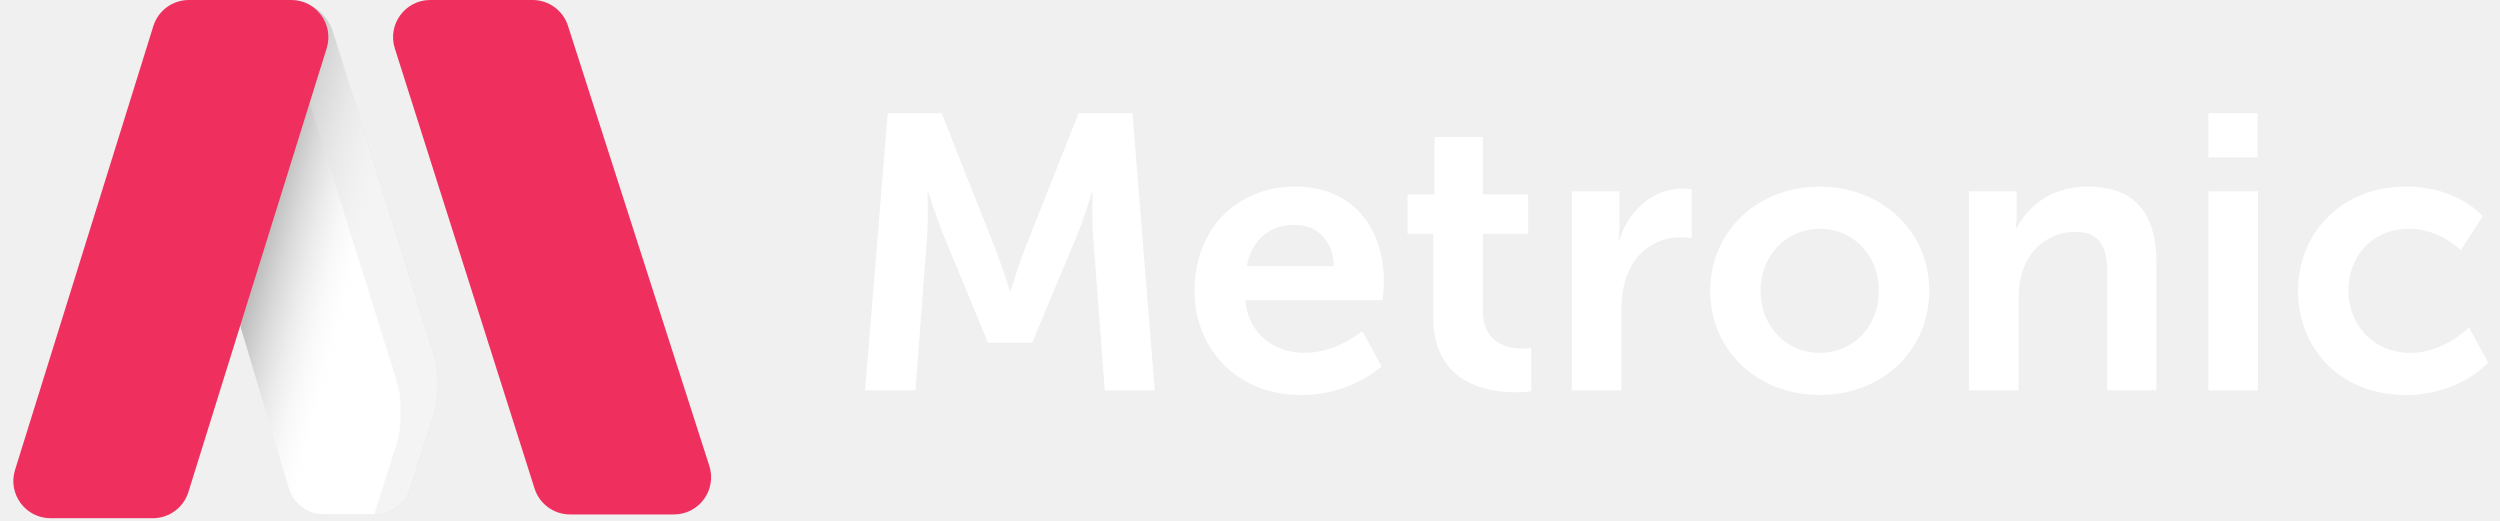
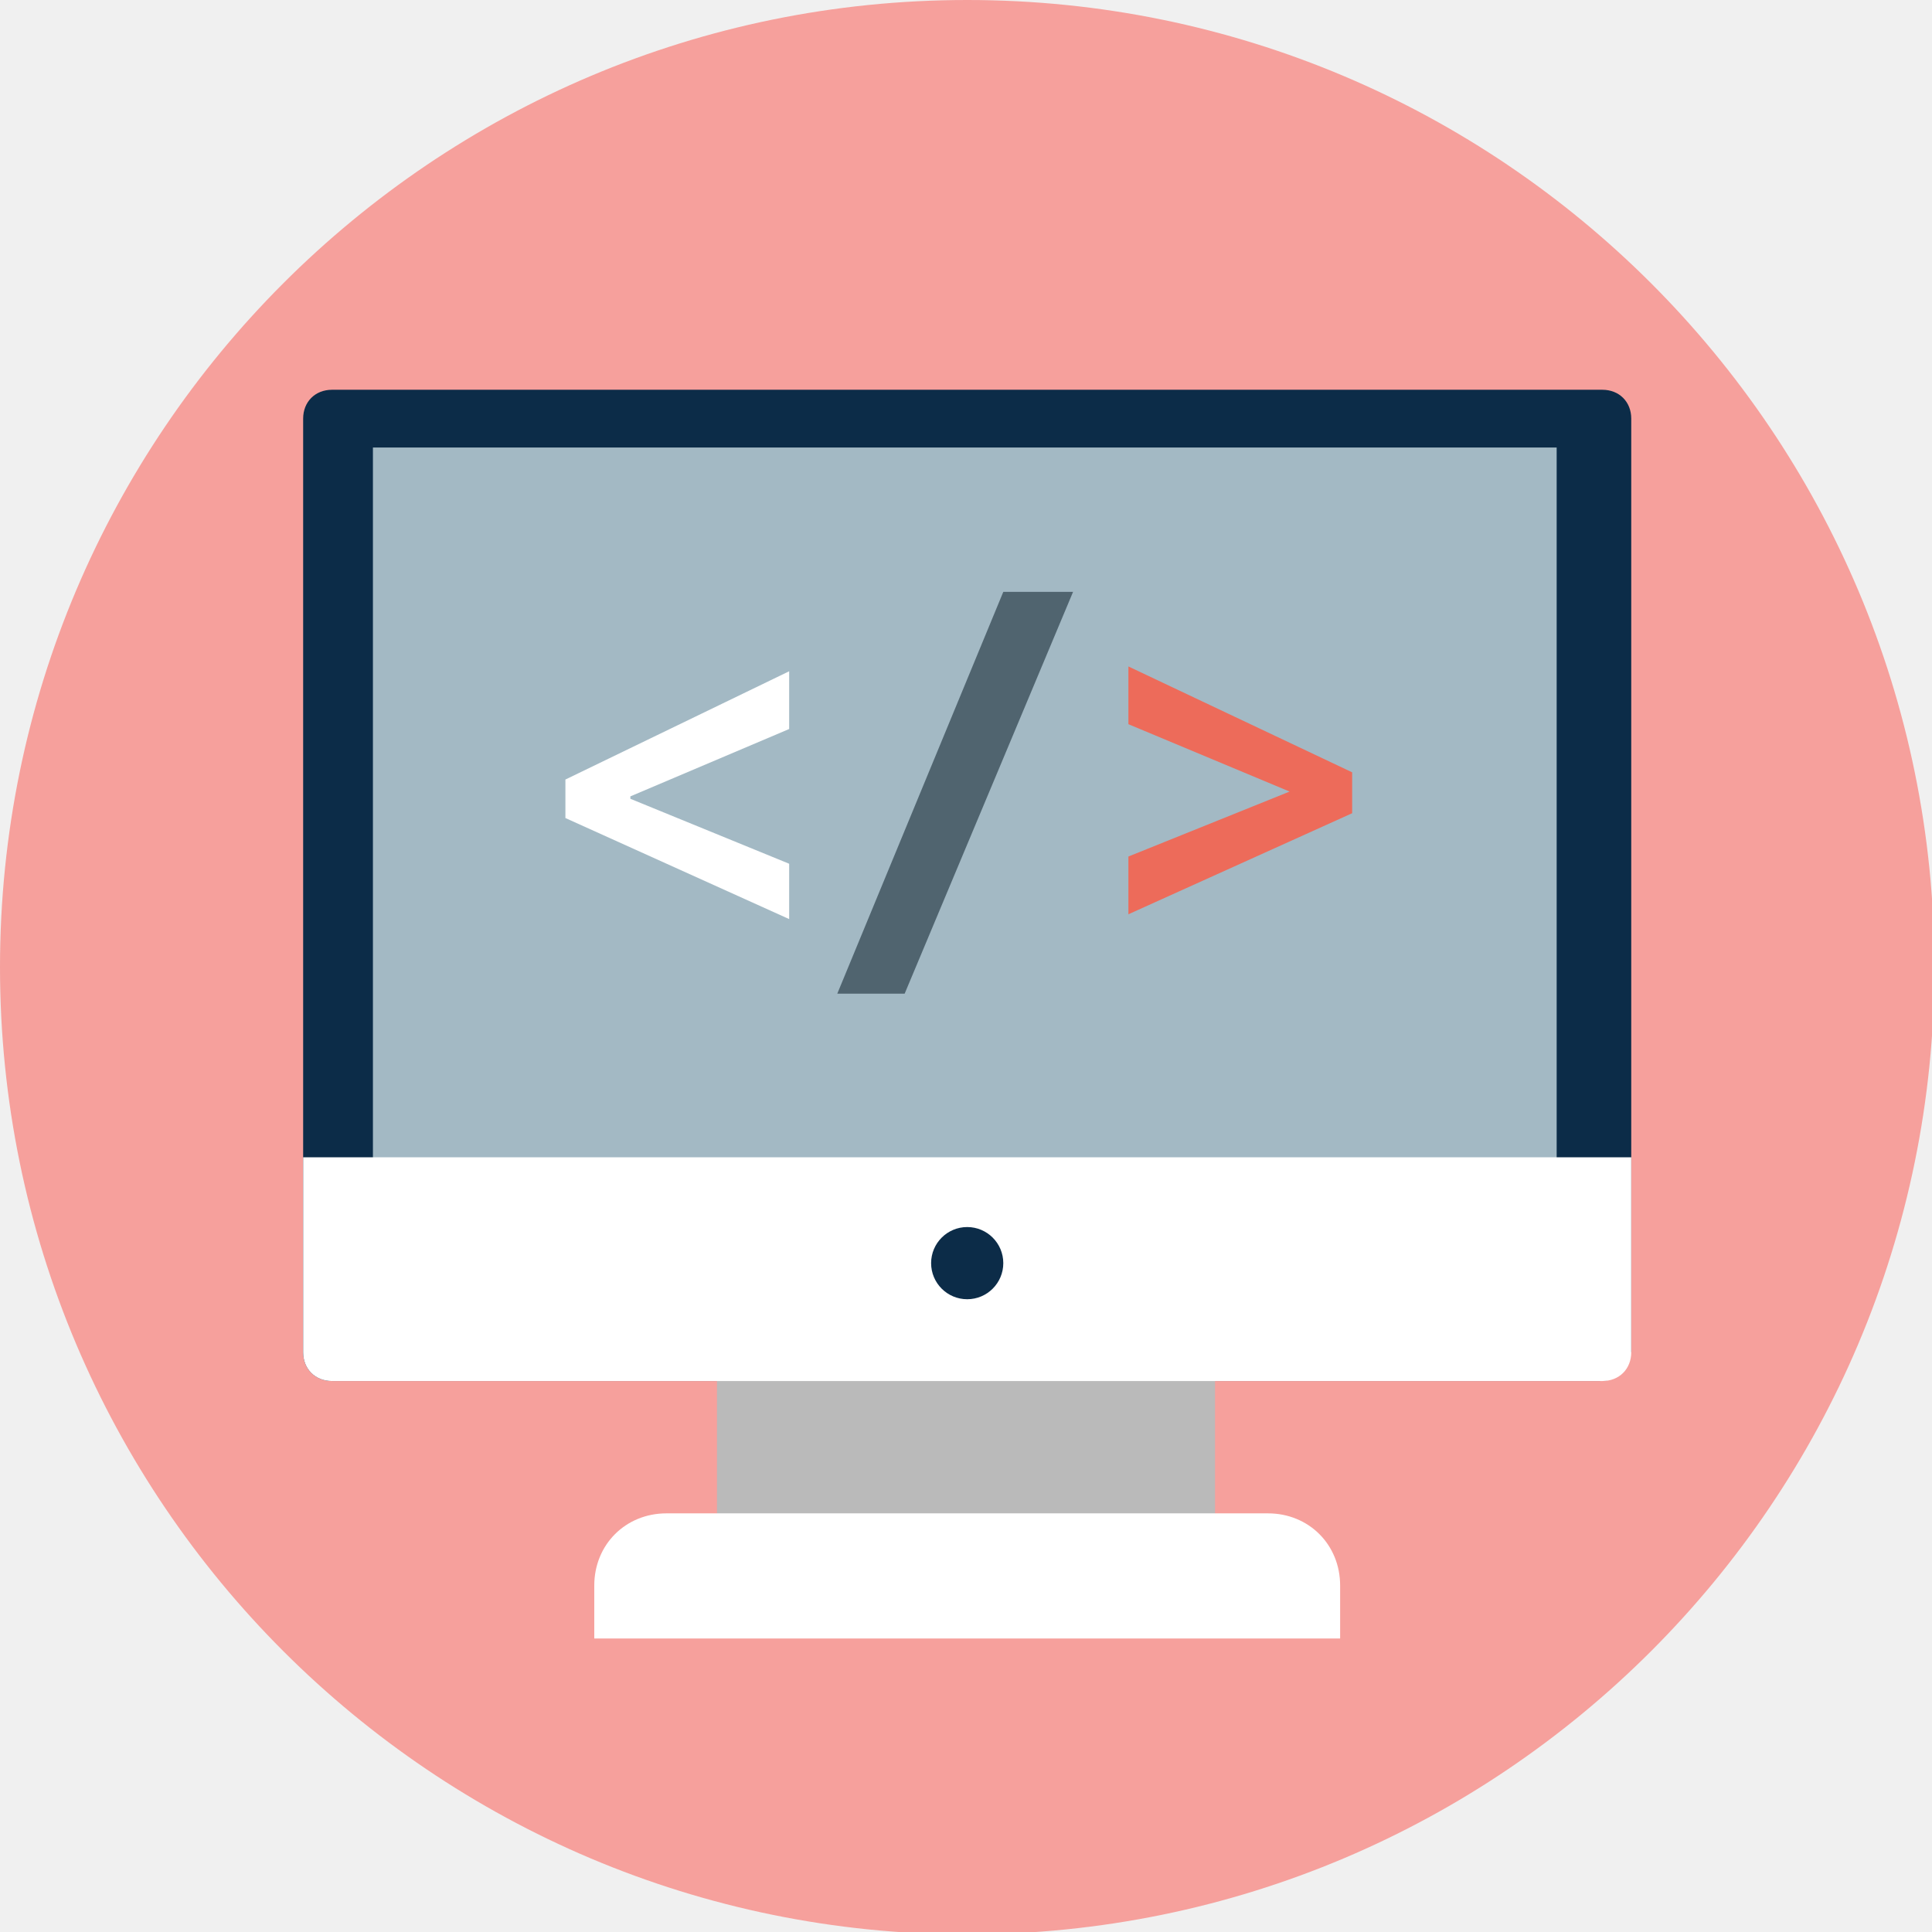
- <svg xmlns="http://www.w3.org/2000/svg" width="269" height="56" viewBox="0 0 269 56" fill="none">
-   <path d="M93.085 42H98.504L99.763 25.326C99.889 23.352 99.805 20.664 99.805 20.664H99.889C99.889 20.664 100.813 23.604 101.527 25.326L106.315 36.876H111.061L115.891 25.326C116.605 23.604 117.487 20.706 117.487 20.706H117.571C117.571 20.706 117.487 23.352 117.613 25.326L118.873 42H124.249L121.855 12.18H116.059L110.221 26.922C109.549 28.686 108.751 31.29 108.751 31.29H108.667C108.667 31.29 107.827 28.686 107.155 26.922L101.317 12.18H95.522L93.085 42ZM128.531 31.29C128.531 37.38 132.941 42.504 140.039 42.504C145.373 42.504 148.649 39.438 148.649 39.438L146.591 35.616C146.591 35.616 143.861 37.968 140.417 37.968C137.225 37.968 134.327 36.036 133.991 32.298H148.775C148.775 32.298 148.901 30.87 148.901 30.24C148.901 24.57 145.583 20.076 139.409 20.076C133.025 20.076 128.531 24.696 128.531 31.29ZM134.159 28.644C134.663 25.872 136.553 24.192 139.283 24.192C141.635 24.192 143.441 25.746 143.525 28.644H134.159ZM154.222 34.146C154.222 41.328 160.144 42.21 163.126 42.21C164.134 42.21 164.764 42.084 164.764 42.084V37.422C164.764 37.422 164.386 37.506 163.798 37.506C162.328 37.506 159.556 37.002 159.556 33.474V25.158H164.428V20.916H159.556V14.742H154.348V20.916H151.45V25.158H154.222V34.146ZM169.13 42H174.464V33.516C174.464 32.256 174.59 31.08 174.926 30.03C175.934 26.838 178.496 25.536 180.764 25.536C181.478 25.536 182.024 25.62 182.024 25.62V20.37C182.024 20.37 181.562 20.286 181.058 20.286C177.782 20.286 175.22 22.722 174.254 25.788H174.17C174.17 25.788 174.254 25.074 174.254 24.276V20.58H169.13V42ZM184.023 31.29C184.023 37.884 189.273 42.504 195.825 42.504C202.335 42.504 207.585 37.884 207.585 31.29C207.585 24.738 202.335 20.076 195.783 20.076C189.273 20.076 184.023 24.738 184.023 31.29ZM189.441 31.29C189.441 27.342 192.339 24.612 195.825 24.612C199.269 24.612 202.167 27.342 202.167 31.29C202.167 35.28 199.269 37.968 195.825 37.968C192.339 37.968 189.441 35.28 189.441 31.29ZM211.869 42H217.203V32.172C217.203 31.164 217.287 30.198 217.581 29.316C218.379 26.754 220.479 24.948 223.335 24.948C226.065 24.948 226.737 26.712 226.737 29.316V42H232.029V28.224C232.029 22.554 229.341 20.076 224.595 20.076C220.269 20.076 217.917 22.722 216.993 24.528H216.909C216.909 24.528 216.993 23.856 216.993 23.058V20.58H211.869V42ZM237.627 16.926H242.919V12.18H237.627V16.926ZM237.627 42H242.961V20.58H237.627V42ZM247.27 31.29C247.27 37.506 251.806 42.504 258.904 42.504C264.658 42.504 267.724 39.018 267.724 39.018L265.666 35.238C265.666 35.238 262.978 37.968 259.366 37.968C255.292 37.968 252.688 34.86 252.688 31.248C252.688 27.594 255.25 24.612 259.198 24.612C262.558 24.612 264.784 26.922 264.784 26.922L267.136 23.268C267.136 23.268 264.49 20.076 258.904 20.076C251.806 20.076 247.27 25.2 247.27 31.29Z" fill="white" />
-   <path d="M61.114 2.777L76.323 50.13C77.152 52.712 75.226 55.353 72.514 55.353H61.331C59.588 55.353 58.046 54.225 57.518 52.564L42.483 5.211C41.664 2.631 43.589 0 46.295 0H57.306C59.044 0 60.583 1.122 61.114 2.777Z" fill="#EF305E" />
-   <g filter="url(#filter0_i)">
-     <path d="M46.548 37.8L35.824 3.449C35.184 1.397 33.284 0 31.134 0C28.518 0 26.36 2.05 26.227 4.663L24.919 30.339C24.872 31.251 24.982 32.164 25.244 33.039L31.066 52.5C31.572 54.193 33.13 55.353 34.898 55.353H40.309C42.05 55.353 43.591 54.227 44.12 52.569L46.527 45.021C47.275 42.674 47.283 40.152 46.548 37.8Z" fill="white" />
-     <path d="M46.548 37.8L35.824 3.449C35.184 1.397 33.284 0 31.134 0C28.518 0 26.36 2.05 26.227 4.663L24.919 30.339C24.872 31.251 24.982 32.164 25.244 33.039L31.066 52.5C31.572 54.193 33.13 55.353 34.898 55.353H40.309C42.05 55.353 43.591 54.227 44.12 52.569L46.527 45.021C47.275 42.674 47.283 40.152 46.548 37.8Z" fill="url(#paint0_linear)" />
+ <svg xmlns="http://www.w3.org/2000/svg" version="1.1" id="Layer_2" x="0px" y="0px" viewBox="0 0 80.3 80.3" style="enable-background:new 0 0 80.3 80.3;" xml:space="preserve">
+   <style type="text/css">
+ 	.st0{fill:#EB6A5C;}
+ 	.st1{fill:#552F2F;}
+ 	.st2{fill:#55AB99;}
+ 	.st3{fill:#2F4555;}
+ 	.st4{fill:#FFFFFF;}
+ 	.st5{fill:#ED6B5A;}
+ 	.st6{fill:#0C2C48;}
+ 	.st7{fill:#F1CC4B;}
+ 	.st8{clip-path:url(#SVGID_2_);}
+ 	.st9{clip-path:url(#SVGID_2_);fill:#F6A09C;}
+ 	.st10{fill:#50646F;}
+ 	.st11{fill:#FCA886;}
+ 	.st12{fill:#EDAB7E;}
+ 	.st13{fill:#332319;}
+ 	.st14{fill:#E07E45;}
+ 	.st15{fill:#FF8F8F;}
+ 	.st16{fill:#A6D1D9;}
+ 	.st17{fill:#628185;}
+ 	.st18{fill:#BABABA;}
+ 	.st19{fill:#698391;}
+ 	.st20{opacity:0.41;fill:#FFFFFF;}
+ 	.st21{fill:#F6A09C;}
+ 	.st22{fill:#FFF3C9;}
+ 	.st23{fill:#2384AB;}
+ 	.st24{fill:#BABFC5;}
+ 	.st25{clip-path:url(#SVGID_4_);}
+ 	.st26{fill:#6EB9E0;}
+ 	.st27{fill:#F8A06D;}
+ 	.st28{fill:#A3B9C4;}
+ 	.st29{fill:#3B4A52;}
+ 	.st30{clip-path:url(#SVGID_6_);}
+ 	.st31{clip-path:url(#SVGID_8_);fill:#F6A09C;}
+ 	.st32{opacity:0.21;fill:#FFFFFF;}
+ 	.st33{clip-path:url(#SVGID_10_);fill:#F6A09C;}
+ 	.st34{clip-path:url(#SVGID_12_);}
+ 	.st35{fill:#FFD3B5;}
+ 	.st36{fill:#BFD9E6;}
+ 	.st37{fill:#798287;}
+ 	.st38{fill:#A4A8AD;}
+ 	.st39{fill:#FFD6BA;}
+ 	.st40{fill:none;stroke:#0C2C48;stroke-width:1.4;stroke-miterlimit:10;}
+ </style>
+   <g>
+     <circle class="st21" cx="40.2" cy="40.2" r="40.2" />
+     <g>
+       <g>
+         <g>
+           <g>
+             <g>
+               <path class="st6" d="M67.7,56.2c0,0.7-0.5,1.2-1.2,1.2H13.8c-0.7,0-1.2-0.5-1.2-1.2V17.4c0-0.7,0.5-1.2,1.2-1.2h52.8        c0.7,0,1.2,0.5,1.2,1.2V56.2z" />
+               <rect x="29.8" y="56.3" class="st18" width="20.7" height="7" />
+             </g>
+           </g>
+           <rect x="15.5" y="18.6" class="st28" width="49.2" height="30.5" />
+           <path class="st4" d="M12.6,48.1v8.1c0,0.7,0.5,1.2,1.2,1.2h52.8c0.7,0,1.2-0.5,1.2-1.2v-8.1H12.6z" />
+           <path class="st4" d="M55.7,68.1v-2.2c0-1.7-1.3-3-3-3h-25c-1.7,0-3,1.3-3,3v2.2H55.7z" />
+         </g>
+         <circle class="st6" cx="40.2" cy="52.5" r="1.5" />
+       </g>
+     </g>
+     <g>
+       <path class="st4" d="M32.8,38.2L23.5,34v-1.6l9.3-4.5v2.4l-6.6,2.8v0.1l6.6,2.7V38.2z" />
+       <path class="st10" d="M44.6,24.6l-7,16.7h-2.8l6.9-16.7H44.6z" />
+       <path class="st5" d="M56.2,33.8l-9.3,4.2v-2.4l6.7-2.7v0l-6.7-2.8v-2.4l9.3,4.4V33.8z" />
+     </g>
  </g>
-   <path d="M20.317 0H31.332C34.029 0 35.953 2.615 35.151 5.19L20.27 52.947C19.749 54.619 18.201 55.758 16.451 55.758H5.436C2.739 55.758 0.815 53.143 1.617 50.568L16.498 2.81C17.019 1.139 18.566 0 20.317 0Z" fill="#EF305E" />
-   <defs>
-     <filter id="filter0_i" x="24.908" y="0" width="22.185" height="55.353" filterUnits="userSpaceOnUse" color-interpolation-filters="sRGB">
-       <feFlood flood-opacity="0" result="BackgroundImageFix" />
-       <feBlend mode="normal" in="SourceGraphic" in2="BackgroundImageFix" result="shape" />
-       <feColorMatrix in="SourceAlpha" type="matrix" values="0 0 0 0 0 0 0 0 0 0 0 0 0 0 0 0 0 0 127 0" result="hardAlpha" />
-       <feOffset dx="-4" dy="3" />
-       <feComposite in2="hardAlpha" operator="arithmetic" k2="-1" k3="1" />
-       <feColorMatrix type="matrix" values="0 0 0 0 0.904 0 0 0 0 0.893 0 0 0 0 0.893 0 0 0 0.4 0" />
-       <feBlend mode="normal" in2="shape" result="effect1_innerShadow" />
-     </filter>
-     <linearGradient id="paint0_linear" x1="29" y1="24.5" x2="40.5" y2="27.5" gradientUnits="userSpaceOnUse">
-       <stop stop-opacity="0.25" />
-       <stop offset="0.911" stop-color="white" stop-opacity="0" />
-     </linearGradient>
-   </defs>
</svg>
